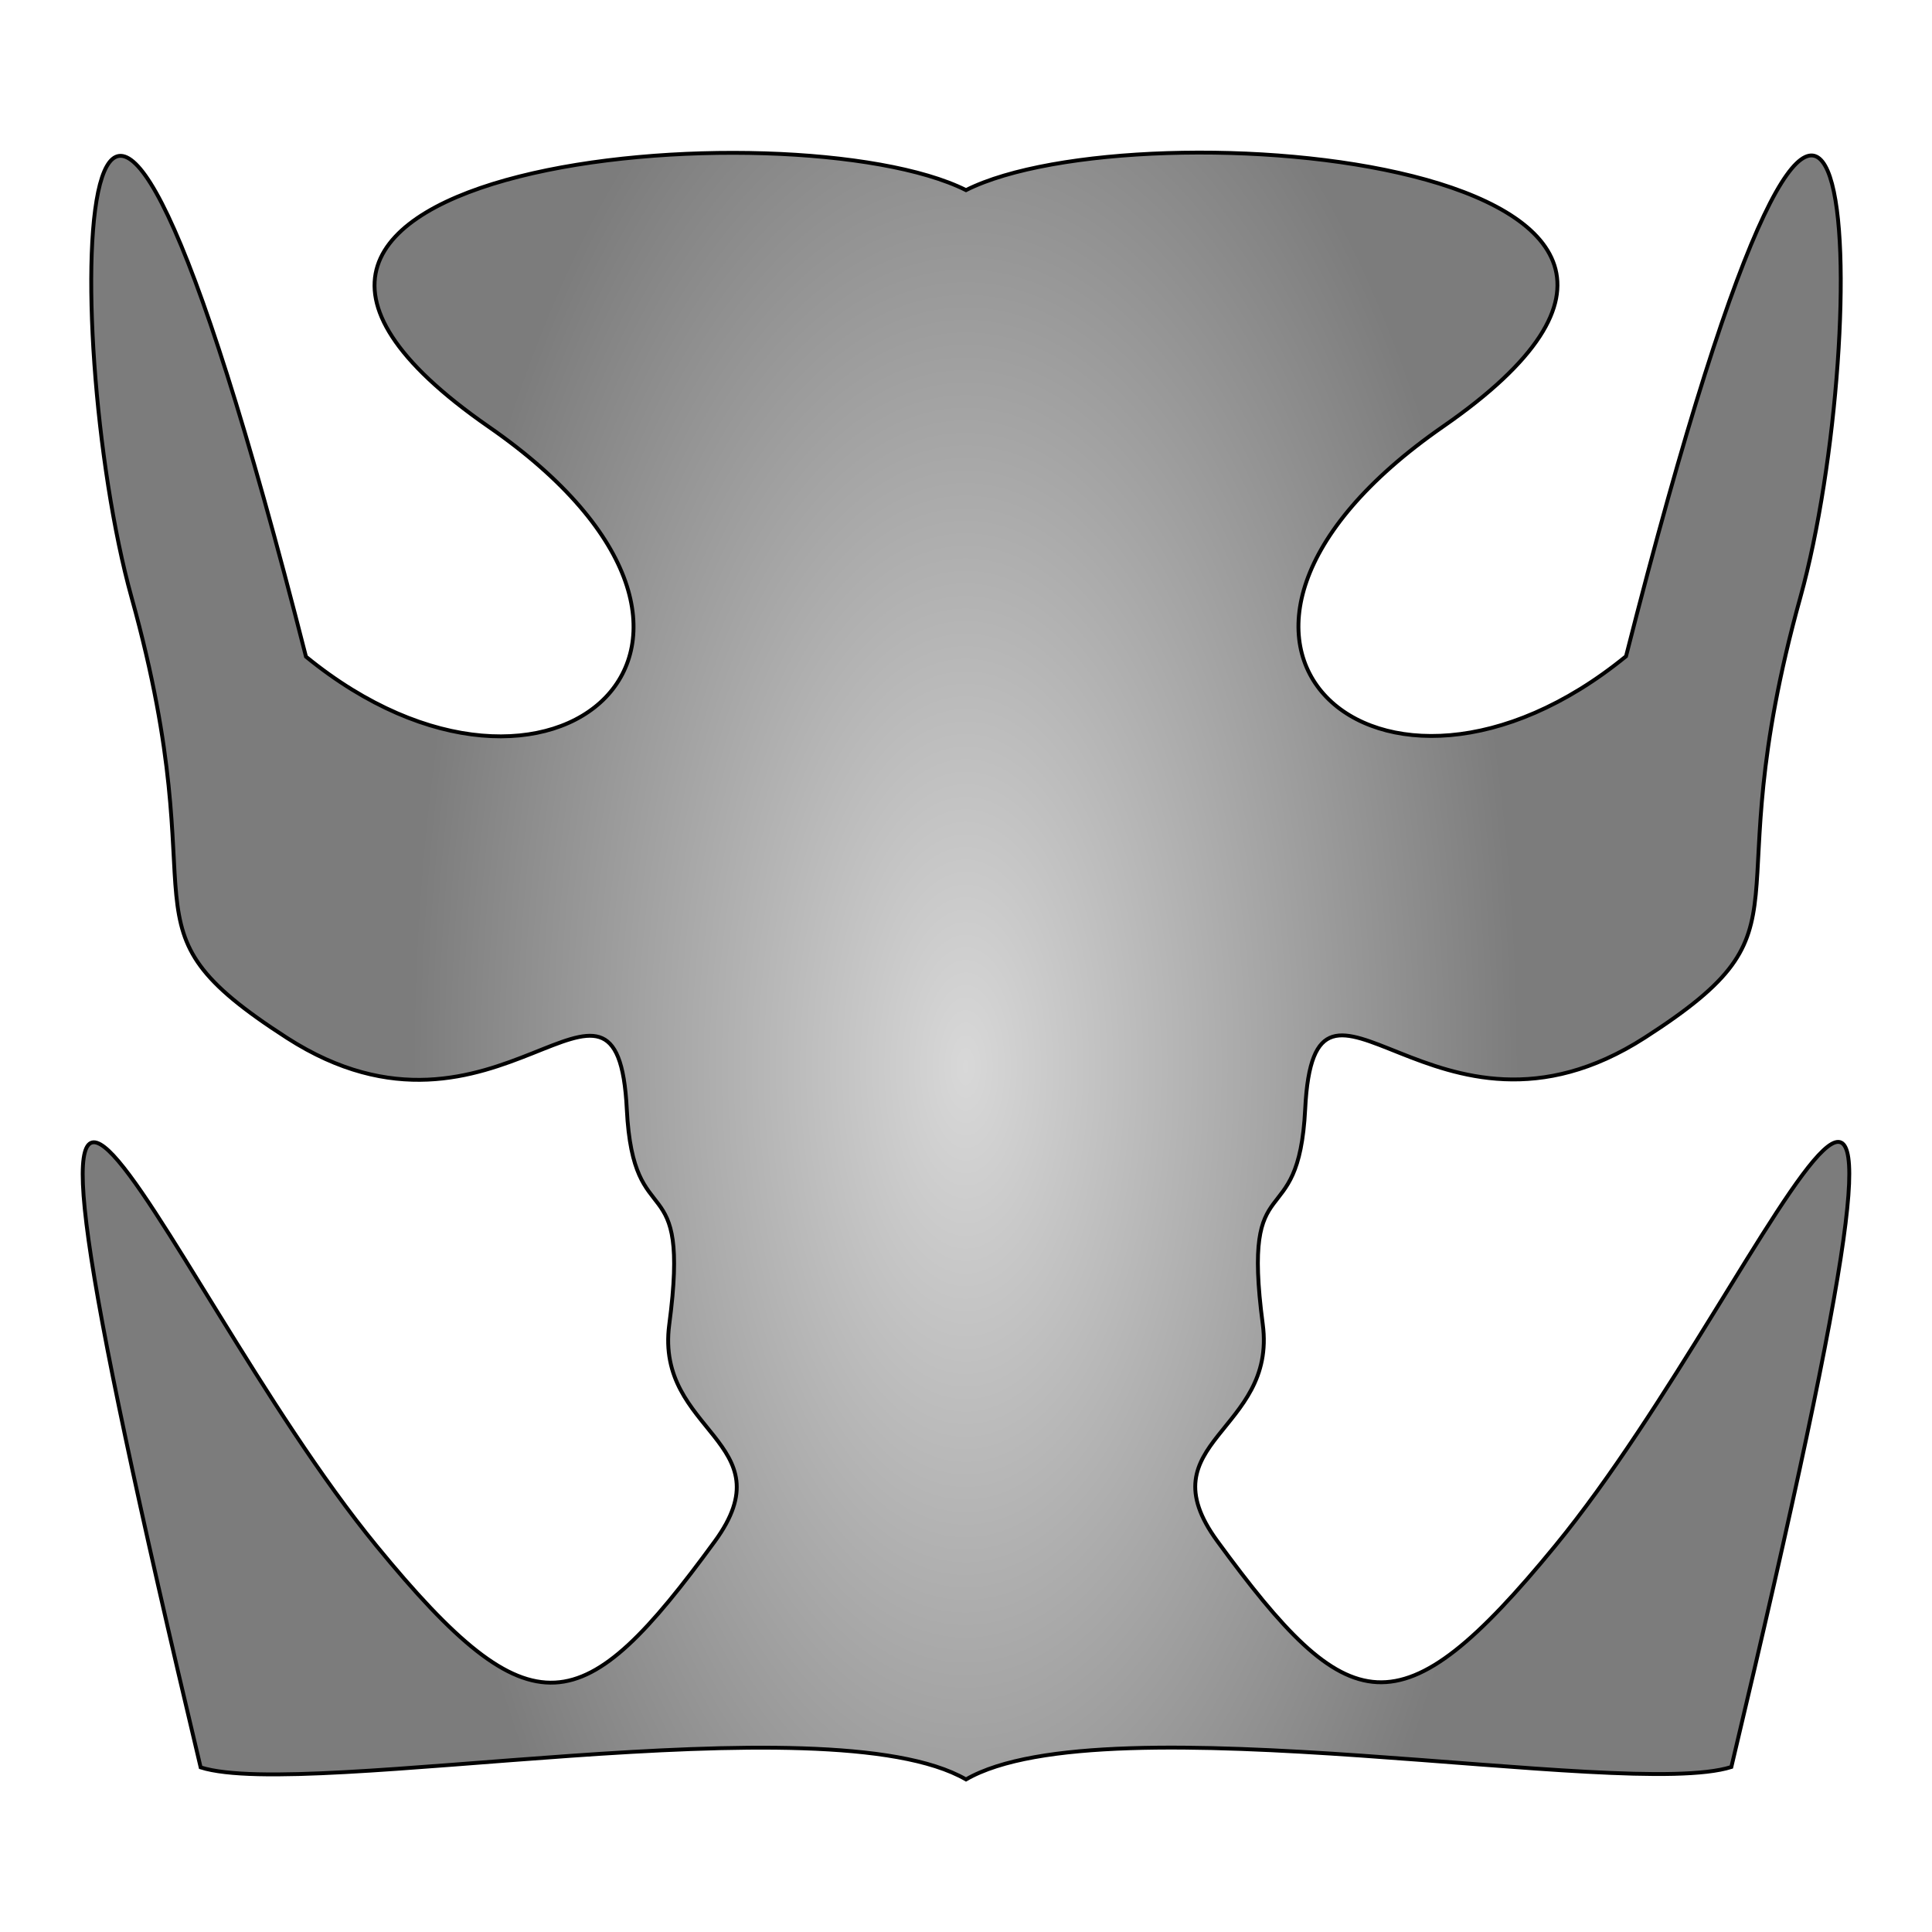
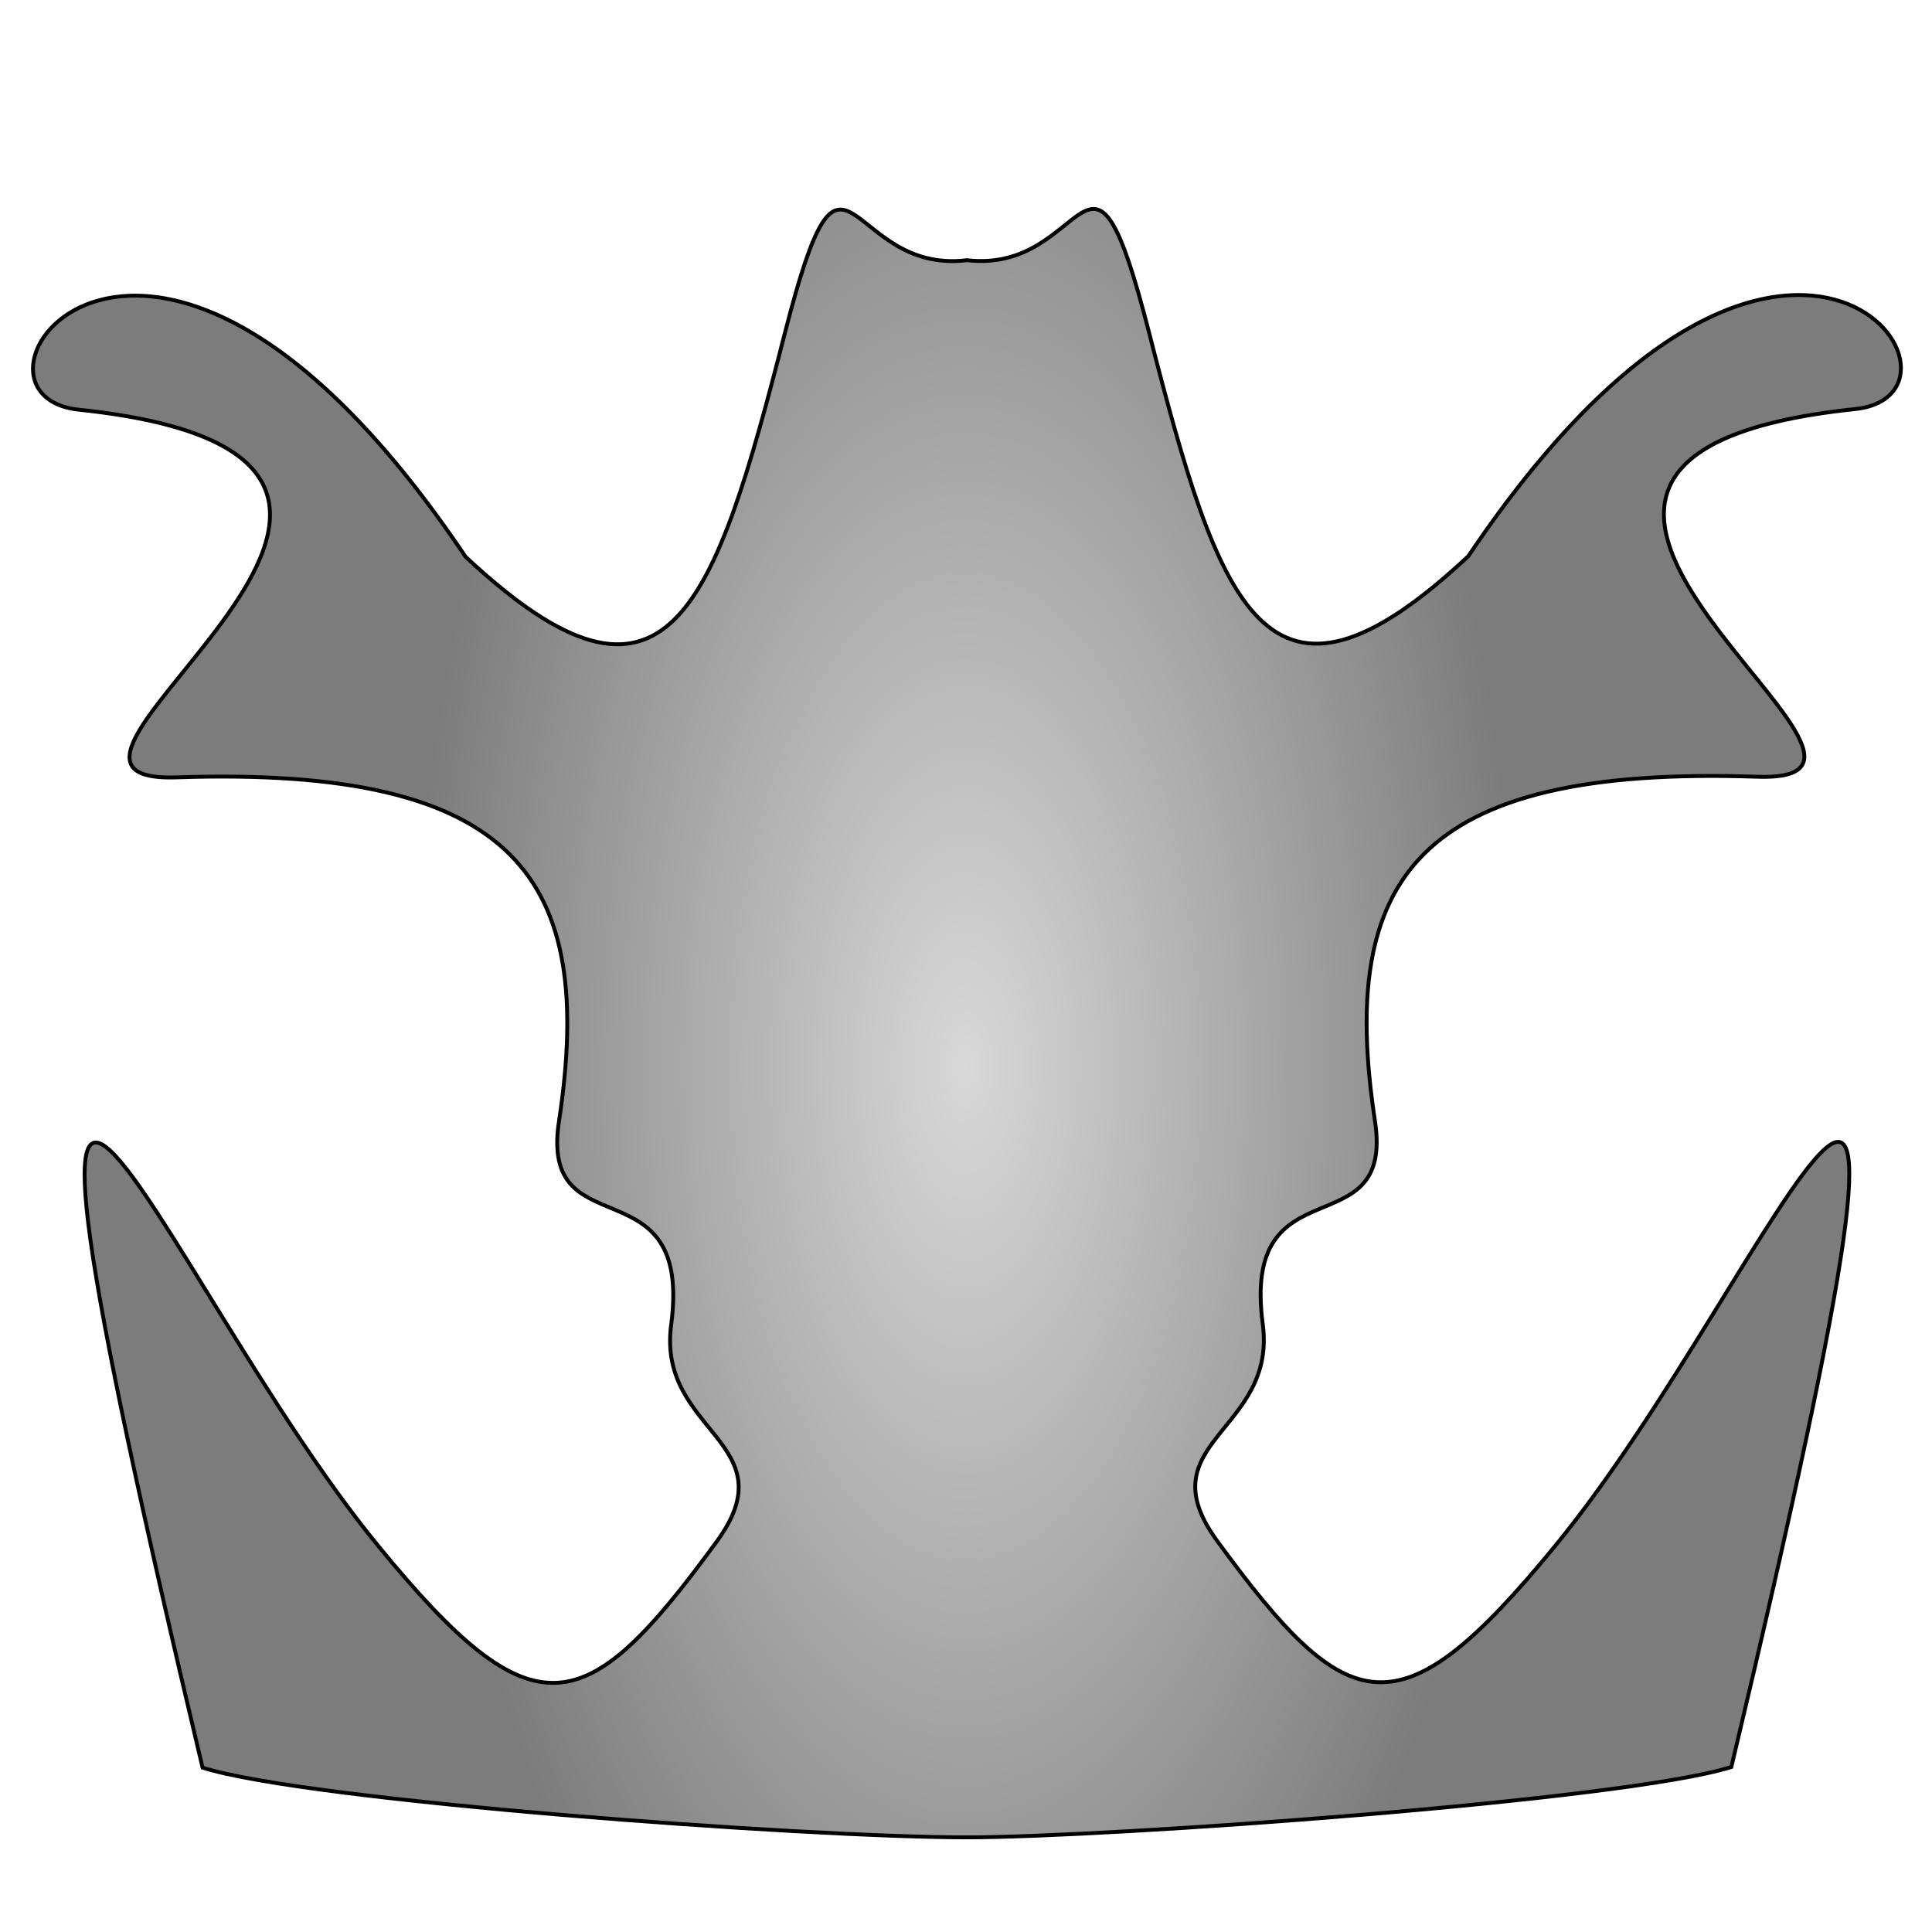
<svg xmlns="http://www.w3.org/2000/svg" viewBox="0 0 500 500">
  <defs>
    <radialGradient id="gradient-2" gradientUnits="userSpaceOnUse" cx="250" cy="242.143" r="199.876" gradientTransform="matrix(0.717293, 0, 0, 1.494859, 70.59017, -85.94062)">
      <stop offset="0" style="stop-color: rgba(216, 216, 216, 1)" />
      <stop offset="1" style="stop-color: rgb(124, 124, 124);" />
    </radialGradient>
  </defs>
-   <path style="stroke: rgb(0, 0, 0); fill: url(#gradient-2);" d="M 250 460.513 C 213.989 439.688 79.295 466.079 51.929 457.398 C -14.4 178.807 39.671 329.585 97.456 400.098 C 137.868 449.411 150.991 445.442 184.977 398.921 C 203.837 373.105 169.507 370.701 173.2 342.799 C 178.827 300.282 163.911 320.9 162.216 287.068 C 159.756 237.956 128.855 303.729 74.298 268.626 C 28.398 239.092 57.138 237.568 34.054 154.636 C 15.027 86.28 17.618 -72.043 79.187 169.945 C 142.73 221.833 206.621 166.015 126.497 110.459 C 27.429 41.767 205.365 26.838 250 49.205 C 294.635 26.738 472.571 41.667 373.503 110.359 C 293.379 165.915 357.27 221.733 420.813 169.845 C 482.382 -72.143 484.973 86.18 465.946 154.536 C 442.862 237.468 471.602 238.992 425.702 268.526 C 371.145 303.629 340.244 237.856 337.784 286.968 C 336.089 320.8 321.173 300.182 326.8 342.699 C 330.493 370.601 296.163 373.005 315.023 398.821 C 349.009 445.342 362.132 449.311 402.544 399.998 C 460.329 329.485 514.4 178.707 448.071 457.298 C 420.705 465.979 286.011 439.688 250 460.513 Z" />
+   <path style="stroke: rgb(0, 0, 0); fill: url(#gradient-2);" d="M 250.247 475.507 C 208.648 475.507 79.789 466.14 52.422 457.459 C -13.907 178.868 40.164 329.646 97.949 400.159 C 138.362 449.472 151.485 445.503 185.47 398.982 C 204.331 373.166 170 370.762 173.694 342.86 C 179.32 300.343 139.577 323.76 144.656 290.269 C 154.156 227.637 134.177 198.199 45.75 201.183 C -8.635 203.018 143.435 118.94 20.42 106.031 C -16.869 102.118 38.254 21.737 120.498 144.103 C 172.86 193.033 184.823 157.597 203.129 86.188 C 218.813 25.002 218.431 71.216 250.247 67.339 C 282.063 71.055 281.681 24.841 297.365 86.027 C 315.67 157.436 327.634 192.872 379.996 143.942 C 462.24 21.576 517.362 101.957 480.074 105.87 C 357.058 118.779 509.129 202.857 454.744 201.022 C 366.317 198.038 346.337 227.476 355.837 290.108 C 360.917 323.599 321.173 300.182 326.8 342.699 C 330.493 370.601 296.163 373.005 315.023 398.821 C 349.009 445.342 362.132 449.311 402.544 399.998 C 460.329 329.485 514.4 178.707 448.071 457.298 C 420.705 465.979 286.649 475.507 250.247 475.507 Z" />
</svg>
